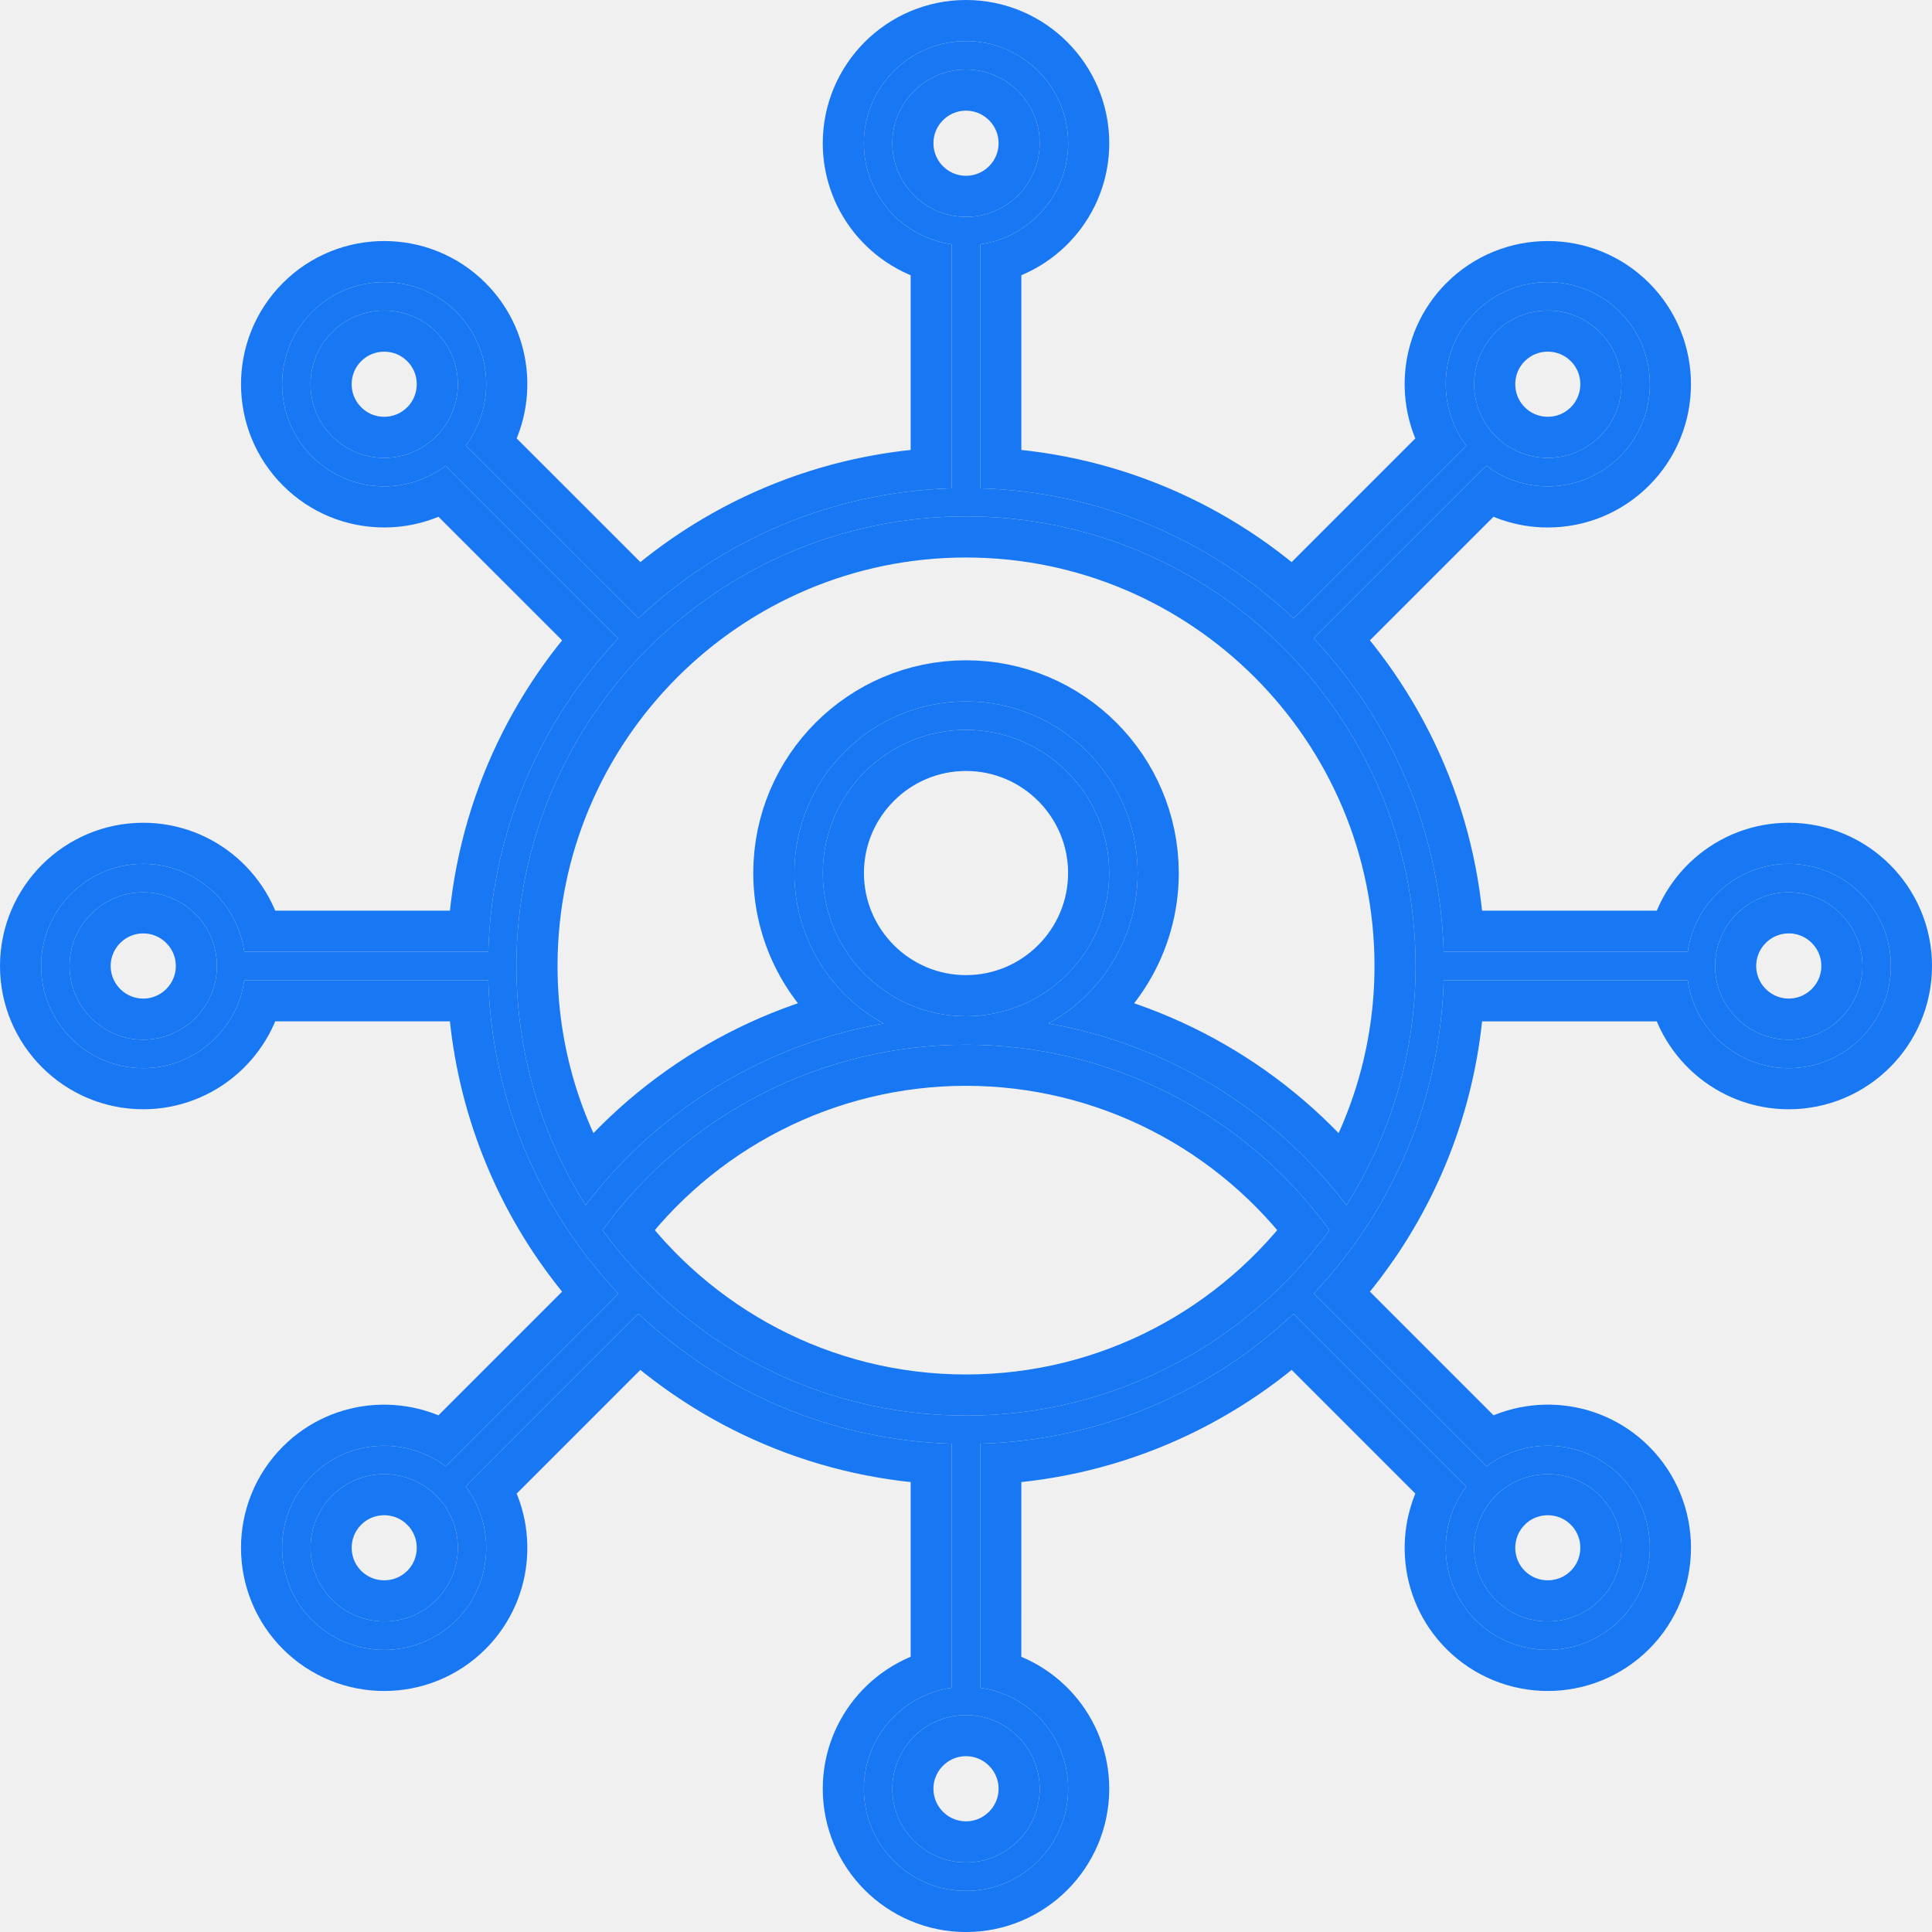
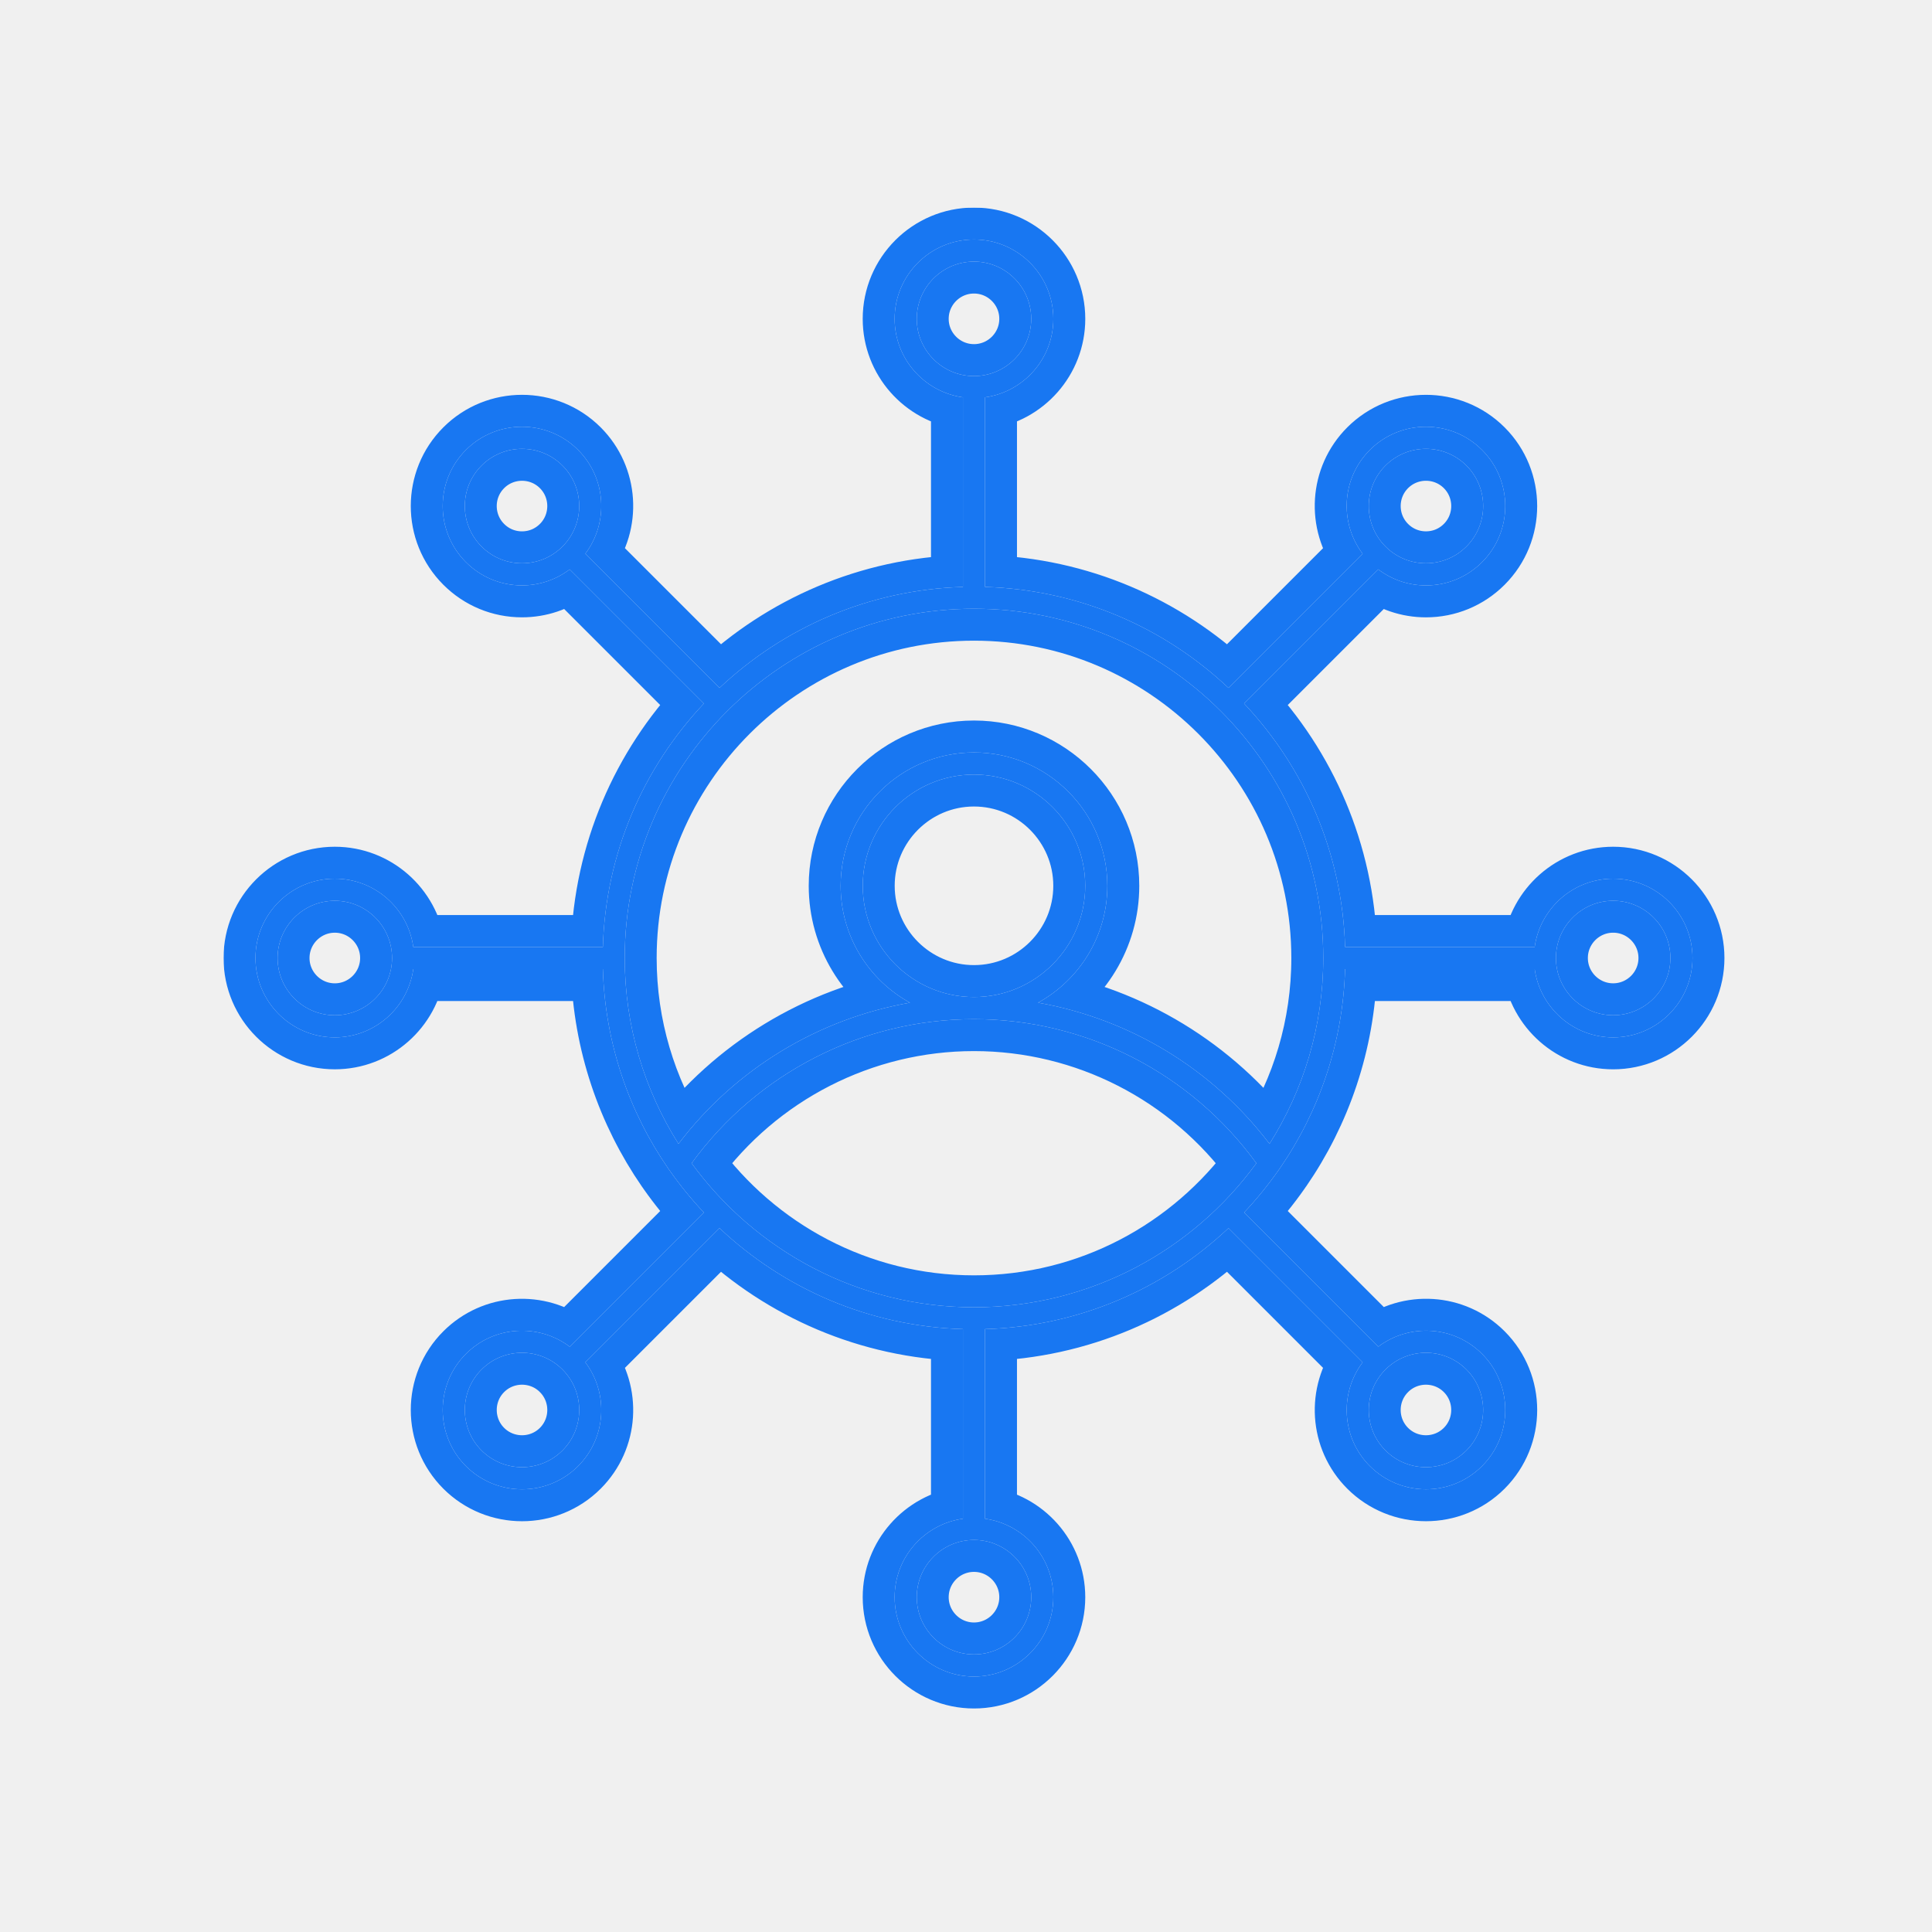
- <svg xmlns="http://www.w3.org/2000/svg" width="94" height="94" viewBox="0 0 94 94" fill="none">
-   <mask id="path-1-outside-1_77_4569" maskUnits="userSpaceOnUse" x="0" y="0" width="95" height="95" fill="black">
-     <rect fill="white" width="95" height="95" />
-     <path d="M11.885 46.308C11.546 43.896 9.474 42.031 6.969 42.031C4.229 42.031 2 44.26 2 47C2 49.74 4.229 51.97 6.969 51.97C9.473 51.97 11.546 50.105 11.885 47.693H23.758C23.894 52.322 25.386 56.615 27.854 60.187C27.871 60.218 27.894 60.245 27.916 60.274C28.573 61.215 29.298 62.105 30.083 62.938L21.68 71.342C19.735 69.875 16.951 70.022 15.18 71.793C13.242 73.73 13.242 76.883 15.18 78.821C16.149 79.789 17.421 80.274 18.694 80.274C19.966 80.274 21.239 79.789 22.207 78.821C23.978 77.049 24.125 74.266 22.659 72.321L31.062 63.917C35.072 67.697 40.417 70.069 46.308 70.242V82.116C43.895 82.454 42.031 84.527 42.031 87.031C42.031 89.771 44.26 92.001 47 92.001C49.74 92.001 51.969 89.771 51.969 87.032C51.969 84.527 50.105 82.455 47.692 82.117L47.693 70.242C53.583 70.069 58.929 67.697 62.939 63.917L71.342 72.32C69.875 74.266 70.022 77.049 71.793 78.82C72.762 79.788 74.034 80.273 75.307 80.273C76.579 80.273 77.852 79.788 78.82 78.82C80.758 76.882 80.758 73.729 78.82 71.792C77.049 70.021 74.266 69.873 72.32 71.341L63.917 62.938C64.703 62.105 65.427 61.215 66.084 60.274C66.106 60.246 66.128 60.219 66.146 60.188C68.614 56.615 70.106 52.322 70.242 47.694H82.116C82.455 50.106 84.527 51.971 87.031 51.971C89.771 51.97 92 49.741 92 47C92 44.26 89.771 42.031 87.031 42.031C84.526 42.031 82.455 43.896 82.116 46.308H70.242C70.068 40.418 67.697 35.072 63.917 31.062L72.319 22.66C73.176 23.308 74.212 23.664 75.305 23.664H75.306C76.634 23.664 77.881 23.147 78.82 22.208C80.757 20.271 80.757 17.118 78.82 15.181C76.882 13.243 73.73 13.244 71.792 15.181C70.021 16.952 69.874 19.735 71.341 21.681L62.938 30.084C58.929 26.304 53.583 23.933 47.693 23.759V11.885C50.105 11.546 51.97 9.474 51.97 6.97C51.969 4.229 49.74 2 47 2C44.26 2 42.031 4.229 42.031 6.97C42.031 9.475 43.895 11.546 46.308 11.885V23.759C40.417 23.932 35.072 26.304 31.063 30.083L22.659 21.68C24.125 19.735 23.978 16.951 22.207 15.18C20.27 13.243 17.117 13.243 15.18 15.18C13.242 17.117 13.242 20.27 15.18 22.208C16.118 23.146 17.366 23.663 18.693 23.663C19.786 23.663 20.823 23.308 21.68 22.66L30.083 31.062C26.303 35.072 23.931 40.417 23.758 46.308L11.885 46.308ZM6.969 50.585C4.993 50.585 3.385 48.977 3.385 47C3.385 45.024 4.993 43.415 6.97 43.415C8.947 43.415 10.554 45.023 10.554 47C10.554 48.977 8.946 50.585 6.969 50.585ZM21.229 77.841C19.831 79.239 17.556 79.237 16.159 77.841C14.762 76.442 14.762 74.168 16.159 72.771C16.858 72.072 17.776 71.723 18.694 71.723C19.61 71.723 20.526 72.071 21.224 72.767C21.226 72.769 21.226 72.771 21.227 72.773C21.229 72.775 21.232 72.775 21.233 72.777C22.625 74.175 22.624 76.444 21.229 77.841L21.229 77.841ZM72.767 72.777C72.769 72.775 72.771 72.775 72.773 72.773C72.775 72.771 72.775 72.769 72.776 72.767C73.475 72.071 74.39 71.723 75.306 71.723C76.224 71.723 77.142 72.072 77.841 72.771C79.238 74.169 79.238 76.443 77.841 77.84C76.444 79.238 74.169 79.239 72.771 77.84C71.376 76.444 71.375 74.175 72.767 72.777L72.767 72.777ZM87.032 43.414C89.008 43.414 90.616 45.022 90.616 46.999C90.616 48.976 89.008 50.584 87.031 50.584C85.055 50.584 83.447 48.976 83.447 46.999C83.447 45.022 85.055 43.414 87.032 43.414ZM72.772 16.158C73.471 15.46 74.389 15.11 75.306 15.11C76.224 15.11 77.143 15.46 77.841 16.158C79.239 17.556 79.239 19.83 77.841 21.228C77.164 21.905 76.264 22.277 75.307 22.277C74.351 22.277 73.453 21.906 72.776 21.231C72.775 21.23 72.774 21.228 72.773 21.227C72.772 21.225 72.77 21.225 72.768 21.223C71.375 19.826 71.376 17.555 72.772 16.158L72.772 16.158ZM21.232 21.224C21.231 21.225 21.229 21.226 21.227 21.227C21.226 21.228 21.225 21.23 21.224 21.232C20.547 21.906 19.649 22.278 18.693 22.278C17.736 22.278 16.836 21.905 16.159 21.228C14.761 19.83 14.761 17.556 16.159 16.159C16.858 15.46 17.776 15.111 18.694 15.111C19.612 15.111 20.529 15.46 21.228 16.159C22.625 17.555 22.625 19.826 21.232 21.224L21.232 21.224ZM50.585 87.031C50.585 89.007 48.977 90.615 47 90.615C45.024 90.615 43.416 89.007 43.416 87.03C43.416 85.053 45.024 83.446 47 83.446C48.977 83.446 50.585 85.053 50.585 87.031ZM47 68.874C39.739 68.874 33.297 65.315 29.315 59.853C33.426 54.197 39.995 50.829 47 50.829C54.005 50.829 60.574 54.197 64.686 59.853C60.705 65.315 54.262 68.874 47 68.874ZM40.034 42.477C40.034 38.636 43.16 35.511 47 35.511C50.842 35.511 53.967 38.636 53.967 42.477C53.967 46.318 50.842 49.444 47 49.444C43.159 49.444 40.034 46.319 40.034 42.477ZM43.416 6.969C43.416 4.992 45.024 3.384 47 3.384C48.977 3.384 50.585 4.992 50.585 6.969C50.585 8.945 48.977 10.553 47 10.553C45.024 10.553 43.416 8.945 43.416 6.969ZM47 25.125C59.062 25.125 68.875 34.937 68.875 46.999C68.875 51.275 67.637 55.265 65.509 58.638C61.94 53.942 56.746 50.805 51.012 49.798C53.596 48.377 55.352 45.629 55.352 42.477C55.352 37.873 51.606 34.126 47.001 34.126C42.397 34.126 38.65 37.872 38.65 42.477C38.65 45.629 40.406 48.377 42.991 49.798C37.255 50.804 32.063 53.942 28.493 58.638C26.364 55.265 25.126 51.275 25.126 46.999C25.126 34.938 34.939 25.125 47.001 25.125H47Z" />
+ <svg xmlns="http://www.w3.org/2000/svg" width="121" height="121" viewBox="0 0 121 121" fill="none">
+   <mask id="path-1-outside-1_276_4048" maskUnits="userSpaceOnUse" x="14" y="13" width="95" height="95" fill="black">
+     <rect fill="white" x="14" y="13" width="95" height="95" />
+     <path d="M25.885 59.308C25.546 56.896 23.474 55.031 20.969 55.031C18.229 55.031 16 57.26 16 60C16 62.74 18.229 64.97 20.969 64.97C23.473 64.97 25.546 63.105 25.885 60.693H37.758C37.894 65.322 39.386 69.615 41.854 73.187C41.871 73.218 41.894 73.245 41.916 73.274C42.573 74.215 43.298 75.105 44.083 75.938L35.68 84.342C33.735 82.875 30.951 83.022 29.18 84.793C27.242 86.73 27.242 89.883 29.18 91.821C30.149 92.789 31.421 93.274 32.694 93.274C33.966 93.274 35.239 92.789 36.207 91.821C37.978 90.049 38.125 87.266 36.659 85.321L45.062 76.918C49.072 80.697 54.417 83.069 60.308 83.242V95.116C57.895 95.454 56.031 97.527 56.031 100.031C56.031 102.771 58.26 105.001 61 105.001C63.74 105.001 65.969 102.771 65.969 100.032C65.969 97.527 64.105 95.455 61.692 95.117L61.693 83.242C67.583 83.069 72.929 80.697 76.939 76.917L85.342 85.32C83.875 87.266 84.022 90.049 85.793 91.82C86.762 92.788 88.034 93.273 89.307 93.273C90.579 93.273 91.852 92.788 92.82 91.82C94.758 89.882 94.758 86.729 92.82 84.792C91.049 83.021 88.266 82.873 86.32 84.341L77.917 75.938C78.703 75.105 79.427 74.215 80.084 73.274C80.106 73.246 80.128 73.219 80.146 73.188C82.614 69.615 84.106 65.322 84.242 60.694H96.116C96.455 63.106 98.527 64.971 101.031 64.971C103.771 64.97 106 62.741 106 60C106 57.26 103.771 55.031 101.031 55.031C98.526 55.031 96.455 56.896 96.116 59.308H84.242C84.068 53.418 81.697 48.072 77.917 44.062L86.319 35.66C87.176 36.308 88.212 36.664 89.305 36.664H89.306C90.634 36.664 91.881 36.147 92.82 35.208C94.757 33.271 94.757 30.118 92.82 28.181C90.882 26.243 87.73 26.244 85.792 28.181C84.021 29.952 83.874 32.735 85.341 34.681L76.938 43.084C72.929 39.304 67.583 36.933 61.693 36.759V24.885C64.105 24.546 65.97 22.474 65.97 19.97C65.969 17.229 63.74 15 61 15C58.26 15 56.031 17.229 56.031 19.97C56.031 22.474 57.895 24.546 60.308 24.885V36.759C54.417 36.932 49.072 39.304 45.063 43.083L36.658 34.68C38.125 32.735 37.978 29.951 36.207 28.18C34.27 26.243 31.117 26.243 29.18 28.18C27.242 30.117 27.242 33.27 29.18 35.208C30.118 36.146 31.366 36.663 32.693 36.663C33.786 36.663 34.823 36.308 35.68 35.66L44.083 44.062C40.303 48.072 37.931 53.417 37.758 59.308L25.885 59.308ZM20.969 63.585C18.993 63.585 17.385 61.977 17.385 60C17.385 58.024 18.993 56.415 20.97 56.415C22.947 56.415 24.554 58.023 24.554 60C24.554 61.977 22.946 63.585 20.969 63.585ZM35.229 90.841C33.831 92.239 31.556 92.237 30.159 90.841C28.762 89.442 28.762 87.168 30.159 85.771C30.858 85.072 31.776 84.723 32.694 84.723C33.61 84.723 34.526 85.071 35.224 85.767C35.225 85.769 35.226 85.771 35.227 85.773C35.229 85.775 35.232 85.775 35.233 85.777C36.626 87.175 36.624 89.444 35.229 90.841L35.229 90.841ZM86.767 85.777C86.769 85.775 86.771 85.775 86.773 85.773C86.775 85.771 86.775 85.769 86.776 85.767C87.475 85.071 88.39 84.723 89.306 84.723C90.224 84.723 91.142 85.072 91.841 85.771C93.238 87.169 93.238 89.443 91.841 90.84C90.444 92.238 88.169 92.239 86.771 90.84C85.376 89.444 85.375 87.175 86.767 85.777L86.767 85.777ZM101.032 56.414C103.008 56.414 104.616 58.022 104.616 59.999C104.616 61.976 103.008 63.584 101.031 63.584C99.055 63.584 97.447 61.976 97.447 59.999C97.447 58.022 99.055 56.414 101.032 56.414ZM86.772 29.158C87.471 28.46 88.389 28.11 89.306 28.11C90.224 28.11 91.143 28.46 91.841 29.158C93.239 30.556 93.239 32.83 91.841 34.228C91.164 34.905 90.264 35.277 89.307 35.277C88.351 35.277 87.453 34.906 86.776 34.231C86.775 34.23 86.774 34.228 86.773 34.227C86.772 34.225 86.77 34.225 86.768 34.223C85.375 32.826 85.376 30.555 86.772 29.158L86.772 29.158ZM35.232 34.224C35.231 34.225 35.229 34.226 35.227 34.227C35.226 34.228 35.225 34.23 35.224 34.232C34.547 34.906 33.65 35.278 32.693 35.278C31.736 35.278 30.836 34.905 30.159 34.228C28.761 32.83 28.761 30.556 30.159 29.159C30.858 28.46 31.776 28.111 32.694 28.111C33.612 28.111 34.529 28.46 35.228 29.159C36.624 30.555 36.625 32.826 35.232 34.224L35.232 34.224ZM64.585 100.03C64.585 102.007 62.977 103.615 61 103.615C59.024 103.615 57.416 102.007 57.416 100.03C57.416 98.053 59.024 96.446 61 96.446C62.977 96.446 64.585 98.053 64.585 100.03ZM61 81.874C53.739 81.874 47.297 78.315 43.315 72.853C47.426 67.197 53.995 63.829 61 63.829C68.005 63.829 74.574 67.197 78.686 72.853C74.705 78.315 68.262 81.874 61 81.874ZM54.034 55.477C54.034 51.636 57.16 48.511 61 48.511C64.842 48.511 67.967 51.636 67.967 55.477C67.967 59.318 64.842 62.444 61 62.444C57.159 62.444 54.034 59.319 54.034 55.477ZM57.416 19.969C57.416 17.992 59.024 16.384 61 16.384C62.977 16.384 64.585 17.992 64.585 19.969C64.585 21.945 62.977 23.553 61 23.553C59.024 23.553 57.416 21.945 57.416 19.969ZM61 38.125C73.062 38.125 82.875 47.937 82.875 59.999C82.875 64.275 81.637 68.265 79.509 71.638C75.939 66.942 70.746 63.805 65.012 62.798C67.596 61.377 69.352 58.629 69.352 55.477C69.352 50.873 65.606 47.126 61.001 47.126C56.397 47.126 52.65 50.872 52.65 55.477C52.65 58.629 54.406 61.377 56.991 62.798C51.255 63.804 46.063 66.942 42.493 71.638C40.364 68.265 39.126 64.275 39.126 59.999C39.126 47.938 48.939 38.125 61.001 38.125H61Z" />
  </mask>
-   <path d="M11.885 46.308C11.546 43.896 9.474 42.031 6.969 42.031C4.229 42.031 2 44.26 2 47C2 49.74 4.229 51.97 6.969 51.97C9.473 51.97 11.546 50.105 11.885 47.693H23.758C23.894 52.322 25.386 56.615 27.854 60.187C27.871 60.218 27.894 60.245 27.916 60.274C28.573 61.215 29.298 62.105 30.083 62.938L21.68 71.342C19.735 69.875 16.951 70.022 15.18 71.793C13.242 73.73 13.242 76.883 15.18 78.821C16.149 79.789 17.421 80.274 18.694 80.274C19.966 80.274 21.239 79.789 22.207 78.821C23.978 77.049 24.125 74.266 22.659 72.321L31.062 63.917C35.072 67.697 40.417 70.069 46.308 70.242V82.116C43.895 82.454 42.031 84.527 42.031 87.031C42.031 89.771 44.26 92.001 47 92.001C49.74 92.001 51.969 89.771 51.969 87.032C51.969 84.527 50.105 82.455 47.692 82.117L47.693 70.242C53.583 70.069 58.929 67.697 62.939 63.917L71.342 72.32C69.875 74.266 70.022 77.049 71.793 78.82C72.762 79.788 74.034 80.273 75.307 80.273C76.579 80.273 77.852 79.788 78.82 78.82C80.758 76.882 80.758 73.729 78.82 71.792C77.049 70.021 74.266 69.873 72.32 71.341L63.917 62.938C64.703 62.105 65.427 61.215 66.084 60.274C66.106 60.246 66.128 60.219 66.146 60.188C68.614 56.615 70.106 52.322 70.242 47.694H82.116C82.455 50.106 84.527 51.971 87.031 51.971C89.771 51.97 92 49.741 92 47C92 44.26 89.771 42.031 87.031 42.031C84.526 42.031 82.455 43.896 82.116 46.308H70.242C70.068 40.418 67.697 35.072 63.917 31.062L72.319 22.66C73.176 23.308 74.212 23.664 75.305 23.664H75.306C76.634 23.664 77.881 23.147 78.82 22.208C80.757 20.271 80.757 17.118 78.82 15.181C76.882 13.243 73.73 13.244 71.792 15.181C70.021 16.952 69.874 19.735 71.341 21.681L62.938 30.084C58.929 26.304 53.583 23.933 47.693 23.759V11.885C50.105 11.546 51.97 9.474 51.97 6.97C51.969 4.229 49.74 2 47 2C44.26 2 42.031 4.229 42.031 6.97C42.031 9.475 43.895 11.546 46.308 11.885V23.759C40.417 23.932 35.072 26.304 31.063 30.083L22.659 21.68C24.125 19.735 23.978 16.951 22.207 15.18C20.27 13.243 17.117 13.243 15.18 15.18C13.242 17.117 13.242 20.27 15.18 22.208C16.118 23.146 17.366 23.663 18.693 23.663C19.786 23.663 20.823 23.308 21.68 22.66L30.083 31.062C26.303 35.072 23.931 40.417 23.758 46.308L11.885 46.308ZM6.969 50.585C4.993 50.585 3.385 48.977 3.385 47C3.385 45.024 4.993 43.415 6.97 43.415C8.947 43.415 10.554 45.023 10.554 47C10.554 48.977 8.946 50.585 6.969 50.585ZM21.229 77.841C19.831 79.239 17.556 79.237 16.159 77.841C14.762 76.442 14.762 74.168 16.159 72.771C16.858 72.072 17.776 71.723 18.694 71.723C19.61 71.723 20.526 72.071 21.224 72.767C21.226 72.769 21.226 72.771 21.227 72.773C21.229 72.775 21.232 72.775 21.233 72.777C22.625 74.175 22.624 76.444 21.229 77.841L21.229 77.841ZM72.767 72.777C72.769 72.775 72.771 72.775 72.773 72.773C72.775 72.771 72.775 72.769 72.776 72.767C73.475 72.071 74.39 71.723 75.306 71.723C76.224 71.723 77.142 72.072 77.841 72.771C79.238 74.169 79.238 76.443 77.841 77.84C76.444 79.238 74.169 79.239 72.771 77.84C71.376 76.444 71.375 74.175 72.767 72.777L72.767 72.777ZM87.032 43.414C89.008 43.414 90.616 45.022 90.616 46.999C90.616 48.976 89.008 50.584 87.031 50.584C85.055 50.584 83.447 48.976 83.447 46.999C83.447 45.022 85.055 43.414 87.032 43.414ZM72.772 16.158C73.471 15.46 74.389 15.11 75.306 15.11C76.224 15.11 77.143 15.46 77.841 16.158C79.239 17.556 79.239 19.83 77.841 21.228C77.164 21.905 76.264 22.277 75.307 22.277C74.351 22.277 73.453 21.906 72.776 21.231C72.775 21.23 72.774 21.228 72.773 21.227C72.772 21.225 72.77 21.225 72.768 21.223C71.375 19.826 71.376 17.555 72.772 16.158L72.772 16.158ZM21.232 21.224C21.231 21.225 21.229 21.226 21.227 21.227C21.226 21.228 21.225 21.23 21.224 21.232C20.547 21.906 19.649 22.278 18.693 22.278C17.736 22.278 16.836 21.905 16.159 21.228C14.761 19.83 14.761 17.556 16.159 16.159C16.858 15.46 17.776 15.111 18.694 15.111C19.612 15.111 20.529 15.46 21.228 16.159C22.625 17.555 22.625 19.826 21.232 21.224L21.232 21.224ZM50.585 87.031C50.585 89.007 48.977 90.615 47 90.615C45.024 90.615 43.416 89.007 43.416 87.03C43.416 85.053 45.024 83.446 47 83.446C48.977 83.446 50.585 85.053 50.585 87.031ZM47 68.874C39.739 68.874 33.297 65.315 29.315 59.853C33.426 54.197 39.995 50.829 47 50.829C54.005 50.829 60.574 54.197 64.686 59.853C60.705 65.315 54.262 68.874 47 68.874ZM40.034 42.477C40.034 38.636 43.16 35.511 47 35.511C50.842 35.511 53.967 38.636 53.967 42.477C53.967 46.318 50.842 49.444 47 49.444C43.159 49.444 40.034 46.319 40.034 42.477ZM43.416 6.969C43.416 4.992 45.024 3.384 47 3.384C48.977 3.384 50.585 4.992 50.585 6.969C50.585 8.945 48.977 10.553 47 10.553C45.024 10.553 43.416 8.945 43.416 6.969ZM47 25.125C59.062 25.125 68.875 34.937 68.875 46.999C68.875 51.275 67.637 55.265 65.509 58.638C61.94 53.942 56.746 50.805 51.012 49.798C53.596 48.377 55.352 45.629 55.352 42.477C55.352 37.873 51.606 34.126 47.001 34.126C42.397 34.126 38.65 37.872 38.65 42.477C38.65 45.629 40.406 48.377 42.991 49.798C37.255 50.804 32.063 53.942 28.493 58.638C26.364 55.265 25.126 51.275 25.126 46.999C25.126 34.938 34.939 25.125 47.001 25.125H47Z" fill="#1877F2" />
-   <path d="M11.885 46.308C11.546 43.896 9.474 42.031 6.969 42.031C4.229 42.031 2 44.26 2 47C2 49.74 4.229 51.97 6.969 51.97C9.473 51.97 11.546 50.105 11.885 47.693H23.758C23.894 52.322 25.386 56.615 27.854 60.187C27.871 60.218 27.894 60.245 27.916 60.274C28.573 61.215 29.298 62.105 30.083 62.938L21.68 71.342C19.735 69.875 16.951 70.022 15.18 71.793C13.242 73.73 13.242 76.883 15.18 78.821C16.149 79.789 17.421 80.274 18.694 80.274C19.966 80.274 21.239 79.789 22.207 78.821C23.978 77.049 24.125 74.266 22.659 72.321L31.062 63.917C35.072 67.697 40.417 70.069 46.308 70.242V82.116C43.895 82.454 42.031 84.527 42.031 87.031C42.031 89.771 44.26 92.001 47 92.001C49.74 92.001 51.969 89.771 51.969 87.032C51.969 84.527 50.105 82.455 47.692 82.117L47.693 70.242C53.583 70.069 58.929 67.697 62.939 63.917L71.342 72.32C69.875 74.266 70.022 77.049 71.793 78.82C72.762 79.788 74.034 80.273 75.307 80.273C76.579 80.273 77.852 79.788 78.82 78.82C80.758 76.882 80.758 73.729 78.82 71.792C77.049 70.021 74.266 69.873 72.32 71.341L63.917 62.938C64.703 62.105 65.427 61.215 66.084 60.274C66.106 60.246 66.128 60.219 66.146 60.188C68.614 56.615 70.106 52.322 70.242 47.694H82.116C82.455 50.106 84.527 51.971 87.031 51.971C89.771 51.97 92 49.741 92 47C92 44.26 89.771 42.031 87.031 42.031C84.526 42.031 82.455 43.896 82.116 46.308H70.242C70.068 40.418 67.697 35.072 63.917 31.062L72.319 22.66C73.176 23.308 74.212 23.664 75.305 23.664H75.306C76.634 23.664 77.881 23.147 78.82 22.208C80.757 20.271 80.757 17.118 78.82 15.181C76.882 13.243 73.73 13.244 71.792 15.181C70.021 16.952 69.874 19.735 71.341 21.681L62.938 30.084C58.929 26.304 53.583 23.933 47.693 23.759V11.885C50.105 11.546 51.97 9.474 51.97 6.97C51.969 4.229 49.74 2 47 2C44.26 2 42.031 4.229 42.031 6.97C42.031 9.475 43.895 11.546 46.308 11.885V23.759C40.417 23.932 35.072 26.304 31.063 30.083L22.659 21.68C24.125 19.735 23.978 16.951 22.207 15.18C20.27 13.243 17.117 13.243 15.18 15.18C13.242 17.117 13.242 20.27 15.18 22.208C16.118 23.146 17.366 23.663 18.693 23.663C19.786 23.663 20.823 23.308 21.68 22.66L30.083 31.062C26.303 35.072 23.931 40.417 23.758 46.308L11.885 46.308ZM6.969 50.585C4.993 50.585 3.385 48.977 3.385 47C3.385 45.024 4.993 43.415 6.97 43.415C8.947 43.415 10.554 45.023 10.554 47C10.554 48.977 8.946 50.585 6.969 50.585ZM21.229 77.841C19.831 79.239 17.556 79.237 16.159 77.841C14.762 76.442 14.762 74.168 16.159 72.771C16.858 72.072 17.776 71.723 18.694 71.723C19.61 71.723 20.526 72.071 21.224 72.767C21.226 72.769 21.226 72.771 21.227 72.773C21.229 72.775 21.232 72.775 21.233 72.777C22.625 74.175 22.624 76.444 21.229 77.841L21.229 77.841ZM72.767 72.777C72.769 72.775 72.771 72.775 72.773 72.773C72.775 72.771 72.775 72.769 72.776 72.767C73.475 72.071 74.39 71.723 75.306 71.723C76.224 71.723 77.142 72.072 77.841 72.771C79.238 74.169 79.238 76.443 77.841 77.84C76.444 79.238 74.169 79.239 72.771 77.84C71.376 76.444 71.375 74.175 72.767 72.777L72.767 72.777ZM87.032 43.414C89.008 43.414 90.616 45.022 90.616 46.999C90.616 48.976 89.008 50.584 87.031 50.584C85.055 50.584 83.447 48.976 83.447 46.999C83.447 45.022 85.055 43.414 87.032 43.414ZM72.772 16.158C73.471 15.46 74.389 15.11 75.306 15.11C76.224 15.11 77.143 15.46 77.841 16.158C79.239 17.556 79.239 19.83 77.841 21.228C77.164 21.905 76.264 22.277 75.307 22.277C74.351 22.277 73.453 21.906 72.776 21.231C72.775 21.23 72.774 21.228 72.773 21.227C72.772 21.225 72.77 21.225 72.768 21.223C71.375 19.826 71.376 17.555 72.772 16.158L72.772 16.158ZM21.232 21.224C21.231 21.225 21.229 21.226 21.227 21.227C21.226 21.228 21.225 21.23 21.224 21.232C20.547 21.906 19.649 22.278 18.693 22.278C17.736 22.278 16.836 21.905 16.159 21.228C14.761 19.83 14.761 17.556 16.159 16.159C16.858 15.46 17.776 15.111 18.694 15.111C19.612 15.111 20.529 15.46 21.228 16.159C22.625 17.555 22.625 19.826 21.232 21.224L21.232 21.224ZM50.585 87.031C50.585 89.007 48.977 90.615 47 90.615C45.024 90.615 43.416 89.007 43.416 87.03C43.416 85.053 45.024 83.446 47 83.446C48.977 83.446 50.585 85.053 50.585 87.031ZM47 68.874C39.739 68.874 33.297 65.315 29.315 59.853C33.426 54.197 39.995 50.829 47 50.829C54.005 50.829 60.574 54.197 64.686 59.853C60.705 65.315 54.262 68.874 47 68.874ZM40.034 42.477C40.034 38.636 43.16 35.511 47 35.511C50.842 35.511 53.967 38.636 53.967 42.477C53.967 46.318 50.842 49.444 47 49.444C43.159 49.444 40.034 46.319 40.034 42.477ZM43.416 6.969C43.416 4.992 45.024 3.384 47 3.384C48.977 3.384 50.585 4.992 50.585 6.969C50.585 8.945 48.977 10.553 47 10.553C45.024 10.553 43.416 8.945 43.416 6.969ZM47 25.125C59.062 25.125 68.875 34.937 68.875 46.999C68.875 51.275 67.637 55.265 65.509 58.638C61.94 53.942 56.746 50.805 51.012 49.798C53.596 48.377 55.352 45.629 55.352 42.477C55.352 37.873 51.606 34.126 47.001 34.126C42.397 34.126 38.65 37.872 38.65 42.477C38.65 45.629 40.406 48.377 42.991 49.798C37.255 50.804 32.063 53.942 28.493 58.638C26.364 55.265 25.126 51.275 25.126 46.999C25.126 34.938 34.939 25.125 47.001 25.125H47Z" stroke="#1877F2" stroke-width="4" mask="url(#path-1-outside-1_77_4569)" />
+   <path d="M25.885 59.308C25.546 56.896 23.474 55.031 20.969 55.031C18.229 55.031 16 57.26 16 60C16 62.74 18.229 64.97 20.969 64.97C23.473 64.97 25.546 63.105 25.885 60.693H37.758C37.894 65.322 39.386 69.615 41.854 73.187C41.871 73.218 41.894 73.245 41.916 73.274C42.573 74.215 43.298 75.105 44.083 75.938L35.68 84.342C33.735 82.875 30.951 83.022 29.18 84.793C27.242 86.73 27.242 89.883 29.18 91.821C30.149 92.789 31.421 93.274 32.694 93.274C33.966 93.274 35.239 92.789 36.207 91.821C37.978 90.049 38.125 87.266 36.659 85.321L45.062 76.918C49.072 80.697 54.417 83.069 60.308 83.242V95.116C57.895 95.454 56.031 97.527 56.031 100.031C56.031 102.771 58.26 105.001 61 105.001C63.74 105.001 65.969 102.771 65.969 100.032C65.969 97.527 64.105 95.455 61.692 95.117L61.693 83.242C67.583 83.069 72.929 80.697 76.939 76.917L85.342 85.32C83.875 87.266 84.022 90.049 85.793 91.82C86.762 92.788 88.034 93.273 89.307 93.273C90.579 93.273 91.852 92.788 92.82 91.82C94.758 89.882 94.758 86.729 92.82 84.792C91.049 83.021 88.266 82.873 86.32 84.341L77.917 75.938C78.703 75.105 79.427 74.215 80.084 73.274C80.106 73.246 80.128 73.219 80.146 73.188C82.614 69.615 84.106 65.322 84.242 60.694H96.116C96.455 63.106 98.527 64.971 101.031 64.971C103.771 64.97 106 62.741 106 60C106 57.26 103.771 55.031 101.031 55.031C98.526 55.031 96.455 56.896 96.116 59.308H84.242C84.068 53.418 81.697 48.072 77.917 44.062L86.319 35.66C87.176 36.308 88.212 36.664 89.305 36.664H89.306C90.634 36.664 91.881 36.147 92.82 35.208C94.757 33.271 94.757 30.118 92.82 28.181C90.882 26.243 87.73 26.244 85.792 28.181C84.021 29.952 83.874 32.735 85.341 34.681L76.938 43.084C72.929 39.304 67.583 36.933 61.693 36.759V24.885C64.105 24.546 65.97 22.474 65.97 19.97C65.969 17.229 63.74 15 61 15C58.26 15 56.031 17.229 56.031 19.97C56.031 22.474 57.895 24.546 60.308 24.885V36.759C54.417 36.932 49.072 39.304 45.063 43.083L36.658 34.68C38.125 32.735 37.978 29.951 36.207 28.18C34.27 26.243 31.117 26.243 29.18 28.18C27.242 30.117 27.242 33.27 29.18 35.208C30.118 36.146 31.366 36.663 32.693 36.663C33.786 36.663 34.823 36.308 35.68 35.66L44.083 44.062C40.303 48.072 37.931 53.417 37.758 59.308L25.885 59.308ZM20.969 63.585C18.993 63.585 17.385 61.977 17.385 60C17.385 58.024 18.993 56.415 20.97 56.415C22.947 56.415 24.554 58.023 24.554 60C24.554 61.977 22.946 63.585 20.969 63.585ZM35.229 90.841C33.831 92.239 31.556 92.237 30.159 90.841C28.762 89.442 28.762 87.168 30.159 85.771C30.858 85.072 31.776 84.723 32.694 84.723C33.61 84.723 34.526 85.071 35.224 85.767C35.225 85.769 35.226 85.771 35.227 85.773C35.229 85.775 35.232 85.775 35.233 85.777C36.626 87.175 36.624 89.444 35.229 90.841L35.229 90.841ZM86.767 85.777C86.769 85.775 86.771 85.775 86.773 85.773C86.775 85.771 86.775 85.769 86.776 85.767C87.475 85.071 88.39 84.723 89.306 84.723C90.224 84.723 91.142 85.072 91.841 85.771C93.238 87.169 93.238 89.443 91.841 90.84C90.444 92.238 88.169 92.239 86.771 90.84C85.376 89.444 85.375 87.175 86.767 85.777L86.767 85.777ZM101.032 56.414C103.008 56.414 104.616 58.022 104.616 59.999C104.616 61.976 103.008 63.584 101.031 63.584C99.055 63.584 97.447 61.976 97.447 59.999C97.447 58.022 99.055 56.414 101.032 56.414ZM86.772 29.158C87.471 28.46 88.389 28.11 89.306 28.11C90.224 28.11 91.143 28.46 91.841 29.158C93.239 30.556 93.239 32.83 91.841 34.228C91.164 34.905 90.264 35.277 89.307 35.277C88.351 35.277 87.453 34.906 86.776 34.231C86.775 34.23 86.774 34.228 86.773 34.227C86.772 34.225 86.77 34.225 86.768 34.223C85.375 32.826 85.376 30.555 86.772 29.158L86.772 29.158ZM35.232 34.224C35.231 34.225 35.229 34.226 35.227 34.227C35.226 34.228 35.225 34.23 35.224 34.232C34.547 34.906 33.65 35.278 32.693 35.278C31.736 35.278 30.836 34.905 30.159 34.228C28.761 32.83 28.761 30.556 30.159 29.159C30.858 28.46 31.776 28.111 32.694 28.111C33.612 28.111 34.529 28.46 35.228 29.159C36.624 30.555 36.625 32.826 35.232 34.224L35.232 34.224ZM64.585 100.03C64.585 102.007 62.977 103.615 61 103.615C59.024 103.615 57.416 102.007 57.416 100.03C57.416 98.053 59.024 96.446 61 96.446C62.977 96.446 64.585 98.053 64.585 100.03ZM61 81.874C53.739 81.874 47.297 78.315 43.315 72.853C47.426 67.197 53.995 63.829 61 63.829C68.005 63.829 74.574 67.197 78.686 72.853C74.705 78.315 68.262 81.874 61 81.874ZM54.034 55.477C54.034 51.636 57.16 48.511 61 48.511C64.842 48.511 67.967 51.636 67.967 55.477C67.967 59.318 64.842 62.444 61 62.444C57.159 62.444 54.034 59.319 54.034 55.477ZM57.416 19.969C57.416 17.992 59.024 16.384 61 16.384C62.977 16.384 64.585 17.992 64.585 19.969C64.585 21.945 62.977 23.553 61 23.553C59.024 23.553 57.416 21.945 57.416 19.969ZM61 38.125C73.062 38.125 82.875 47.937 82.875 59.999C82.875 64.275 81.637 68.265 79.509 71.638C75.939 66.942 70.746 63.805 65.012 62.798C67.596 61.377 69.352 58.629 69.352 55.477C69.352 50.873 65.606 47.126 61.001 47.126C56.397 47.126 52.65 50.872 52.65 55.477C52.65 58.629 54.406 61.377 56.991 62.798C51.255 63.804 46.063 66.942 42.493 71.638C40.364 68.265 39.126 64.275 39.126 59.999C39.126 47.938 48.939 38.125 61.001 38.125H61Z" fill="#1877F2" />
+   <path d="M25.885 59.308C25.546 56.896 23.474 55.031 20.969 55.031C18.229 55.031 16 57.26 16 60C16 62.74 18.229 64.97 20.969 64.97C23.473 64.97 25.546 63.105 25.885 60.693H37.758C37.894 65.322 39.386 69.615 41.854 73.187C41.871 73.218 41.894 73.245 41.916 73.274C42.573 74.215 43.298 75.105 44.083 75.938L35.68 84.342C33.735 82.875 30.951 83.022 29.18 84.793C27.242 86.73 27.242 89.883 29.18 91.821C30.149 92.789 31.421 93.274 32.694 93.274C33.966 93.274 35.239 92.789 36.207 91.821C37.978 90.049 38.125 87.266 36.659 85.321L45.062 76.918C49.072 80.697 54.417 83.069 60.308 83.242V95.116C57.895 95.454 56.031 97.527 56.031 100.031C56.031 102.771 58.26 105.001 61 105.001C63.74 105.001 65.969 102.771 65.969 100.032C65.969 97.527 64.105 95.455 61.692 95.117L61.693 83.242C67.583 83.069 72.929 80.697 76.939 76.917L85.342 85.32C83.875 87.266 84.022 90.049 85.793 91.82C86.762 92.788 88.034 93.273 89.307 93.273C90.579 93.273 91.852 92.788 92.82 91.82C94.758 89.882 94.758 86.729 92.82 84.792C91.049 83.021 88.266 82.873 86.32 84.341L77.917 75.938C78.703 75.105 79.427 74.215 80.084 73.274C80.106 73.246 80.128 73.219 80.146 73.188C82.614 69.615 84.106 65.322 84.242 60.694H96.116C96.455 63.106 98.527 64.971 101.031 64.971C103.771 64.97 106 62.741 106 60C106 57.26 103.771 55.031 101.031 55.031C98.526 55.031 96.455 56.896 96.116 59.308H84.242C84.068 53.418 81.697 48.072 77.917 44.062L86.319 35.66C87.176 36.308 88.212 36.664 89.305 36.664H89.306C90.634 36.664 91.881 36.147 92.82 35.208C94.757 33.271 94.757 30.118 92.82 28.181C90.882 26.243 87.73 26.244 85.792 28.181C84.021 29.952 83.874 32.735 85.341 34.681L76.938 43.084C72.929 39.304 67.583 36.933 61.693 36.759V24.885C64.105 24.546 65.97 22.474 65.97 19.97C65.969 17.229 63.74 15 61 15C58.26 15 56.031 17.229 56.031 19.97C56.031 22.474 57.895 24.546 60.308 24.885V36.759C54.417 36.932 49.072 39.304 45.063 43.083L36.658 34.68C38.125 32.735 37.978 29.951 36.207 28.18C34.27 26.243 31.117 26.243 29.18 28.18C27.242 30.117 27.242 33.27 29.18 35.208C30.118 36.146 31.366 36.663 32.693 36.663C33.786 36.663 34.823 36.308 35.68 35.66L44.083 44.062C40.303 48.072 37.931 53.417 37.758 59.308L25.885 59.308ZM20.969 63.585C18.993 63.585 17.385 61.977 17.385 60C17.385 58.024 18.993 56.415 20.97 56.415C22.947 56.415 24.554 58.023 24.554 60C24.554 61.977 22.946 63.585 20.969 63.585ZM35.229 90.841C33.831 92.239 31.556 92.237 30.159 90.841C28.762 89.442 28.762 87.168 30.159 85.771C30.858 85.072 31.776 84.723 32.694 84.723C33.61 84.723 34.526 85.071 35.224 85.767C35.225 85.769 35.226 85.771 35.227 85.773C35.229 85.775 35.232 85.775 35.233 85.777C36.626 87.175 36.624 89.444 35.229 90.841L35.229 90.841ZM86.767 85.777C86.769 85.775 86.771 85.775 86.773 85.773C86.775 85.771 86.775 85.769 86.776 85.767C87.475 85.071 88.39 84.723 89.306 84.723C90.224 84.723 91.142 85.072 91.841 85.771C93.238 87.169 93.238 89.443 91.841 90.84C90.444 92.238 88.169 92.239 86.771 90.84C85.376 89.444 85.375 87.175 86.767 85.777L86.767 85.777ZM101.032 56.414C103.008 56.414 104.616 58.022 104.616 59.999C104.616 61.976 103.008 63.584 101.031 63.584C99.055 63.584 97.447 61.976 97.447 59.999C97.447 58.022 99.055 56.414 101.032 56.414ZM86.772 29.158C87.471 28.46 88.389 28.11 89.306 28.11C90.224 28.11 91.143 28.46 91.841 29.158C93.239 30.556 93.239 32.83 91.841 34.228C91.164 34.905 90.264 35.277 89.307 35.277C88.351 35.277 87.453 34.906 86.776 34.231C86.775 34.23 86.774 34.228 86.773 34.227C86.772 34.225 86.77 34.225 86.768 34.223C85.375 32.826 85.376 30.555 86.772 29.158L86.772 29.158ZM35.232 34.224C35.231 34.225 35.229 34.226 35.227 34.227C35.226 34.228 35.225 34.23 35.224 34.232C34.547 34.906 33.65 35.278 32.693 35.278C31.736 35.278 30.836 34.905 30.159 34.228C28.761 32.83 28.761 30.556 30.159 29.159C30.858 28.46 31.776 28.111 32.694 28.111C33.612 28.111 34.529 28.46 35.228 29.159C36.624 30.555 36.625 32.826 35.232 34.224L35.232 34.224ZM64.585 100.03C64.585 102.007 62.977 103.615 61 103.615C59.024 103.615 57.416 102.007 57.416 100.03C57.416 98.053 59.024 96.446 61 96.446C62.977 96.446 64.585 98.053 64.585 100.03ZM61 81.874C53.739 81.874 47.297 78.315 43.315 72.853C47.426 67.197 53.995 63.829 61 63.829C68.005 63.829 74.574 67.197 78.686 72.853C74.705 78.315 68.262 81.874 61 81.874ZM54.034 55.477C54.034 51.636 57.16 48.511 61 48.511C64.842 48.511 67.967 51.636 67.967 55.477C67.967 59.318 64.842 62.444 61 62.444C57.159 62.444 54.034 59.319 54.034 55.477ZM57.416 19.969C57.416 17.992 59.024 16.384 61 16.384C62.977 16.384 64.585 17.992 64.585 19.969C64.585 21.945 62.977 23.553 61 23.553C59.024 23.553 57.416 21.945 57.416 19.969ZM61 38.125C73.062 38.125 82.875 47.937 82.875 59.999C82.875 64.275 81.637 68.265 79.509 71.638C75.939 66.942 70.746 63.805 65.012 62.798C67.596 61.377 69.352 58.629 69.352 55.477C69.352 50.873 65.606 47.126 61.001 47.126C56.397 47.126 52.65 50.872 52.65 55.477C52.65 58.629 54.406 61.377 56.991 62.798C51.255 63.804 46.063 66.942 42.493 71.638C40.364 68.265 39.126 64.275 39.126 59.999C39.126 47.938 48.939 38.125 61.001 38.125H61Z" stroke="#1877F2" stroke-width="4" mask="url(#path-1-outside-1_276_4048)" />
</svg>
